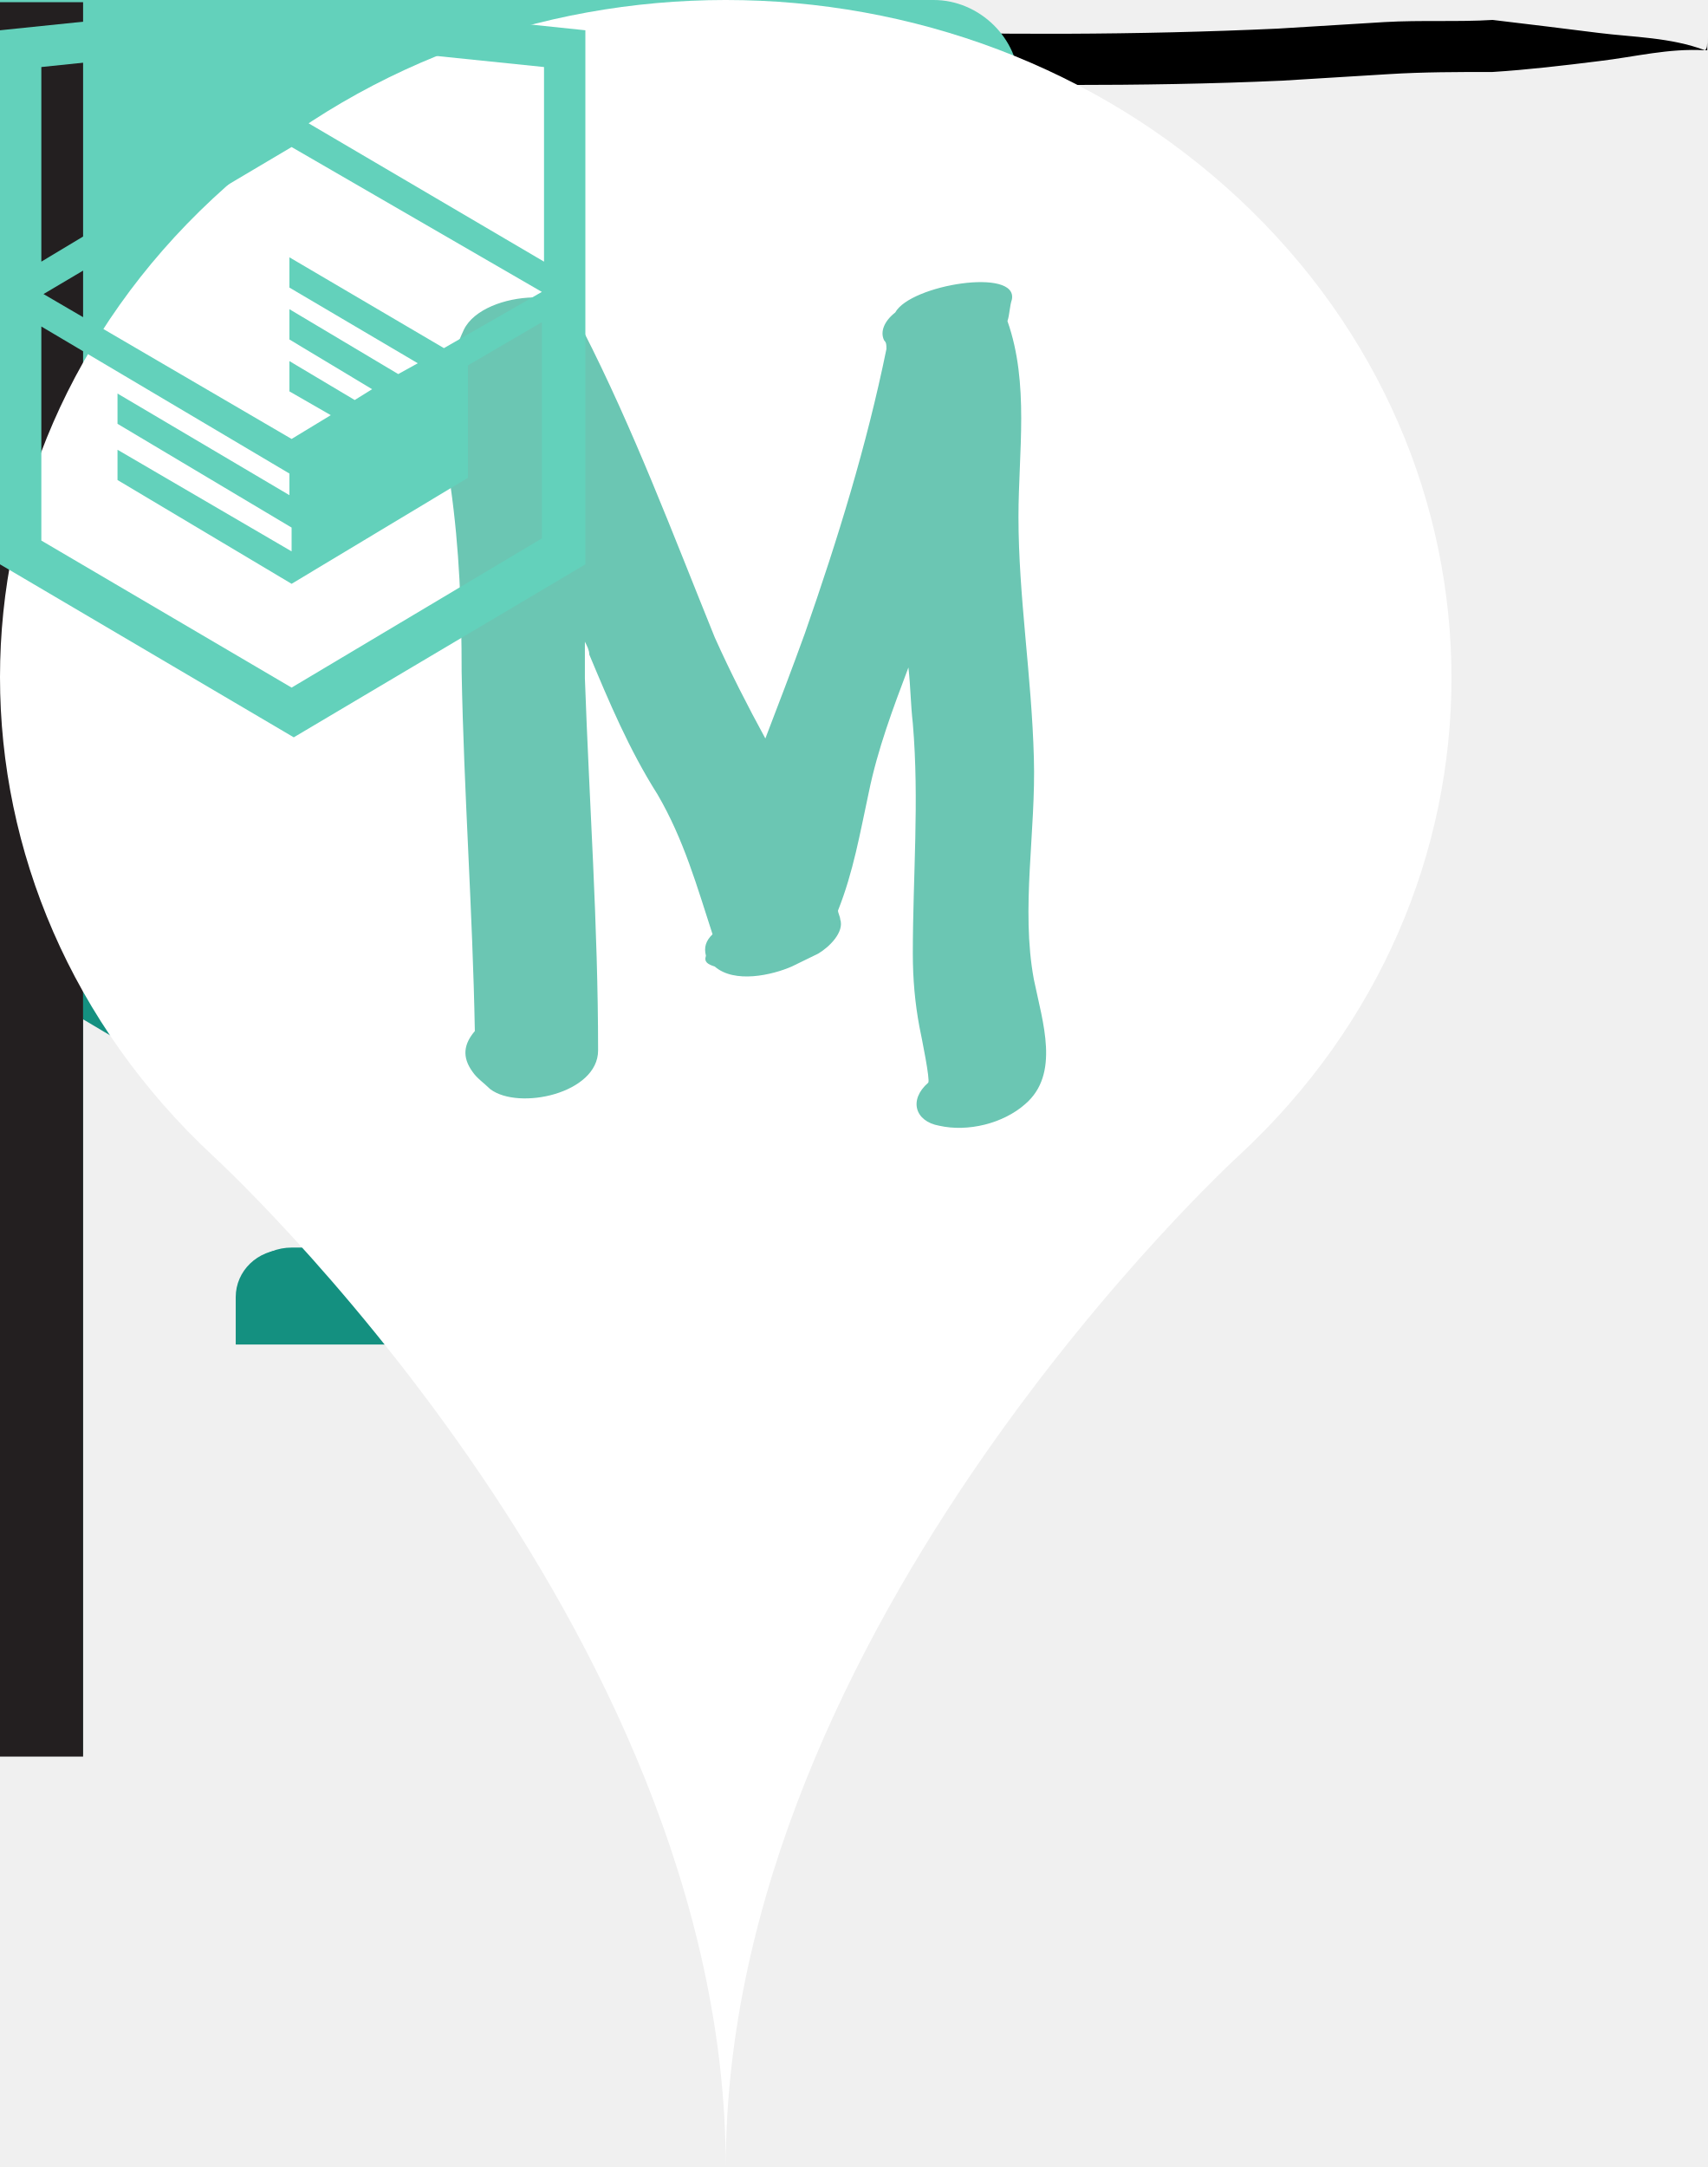
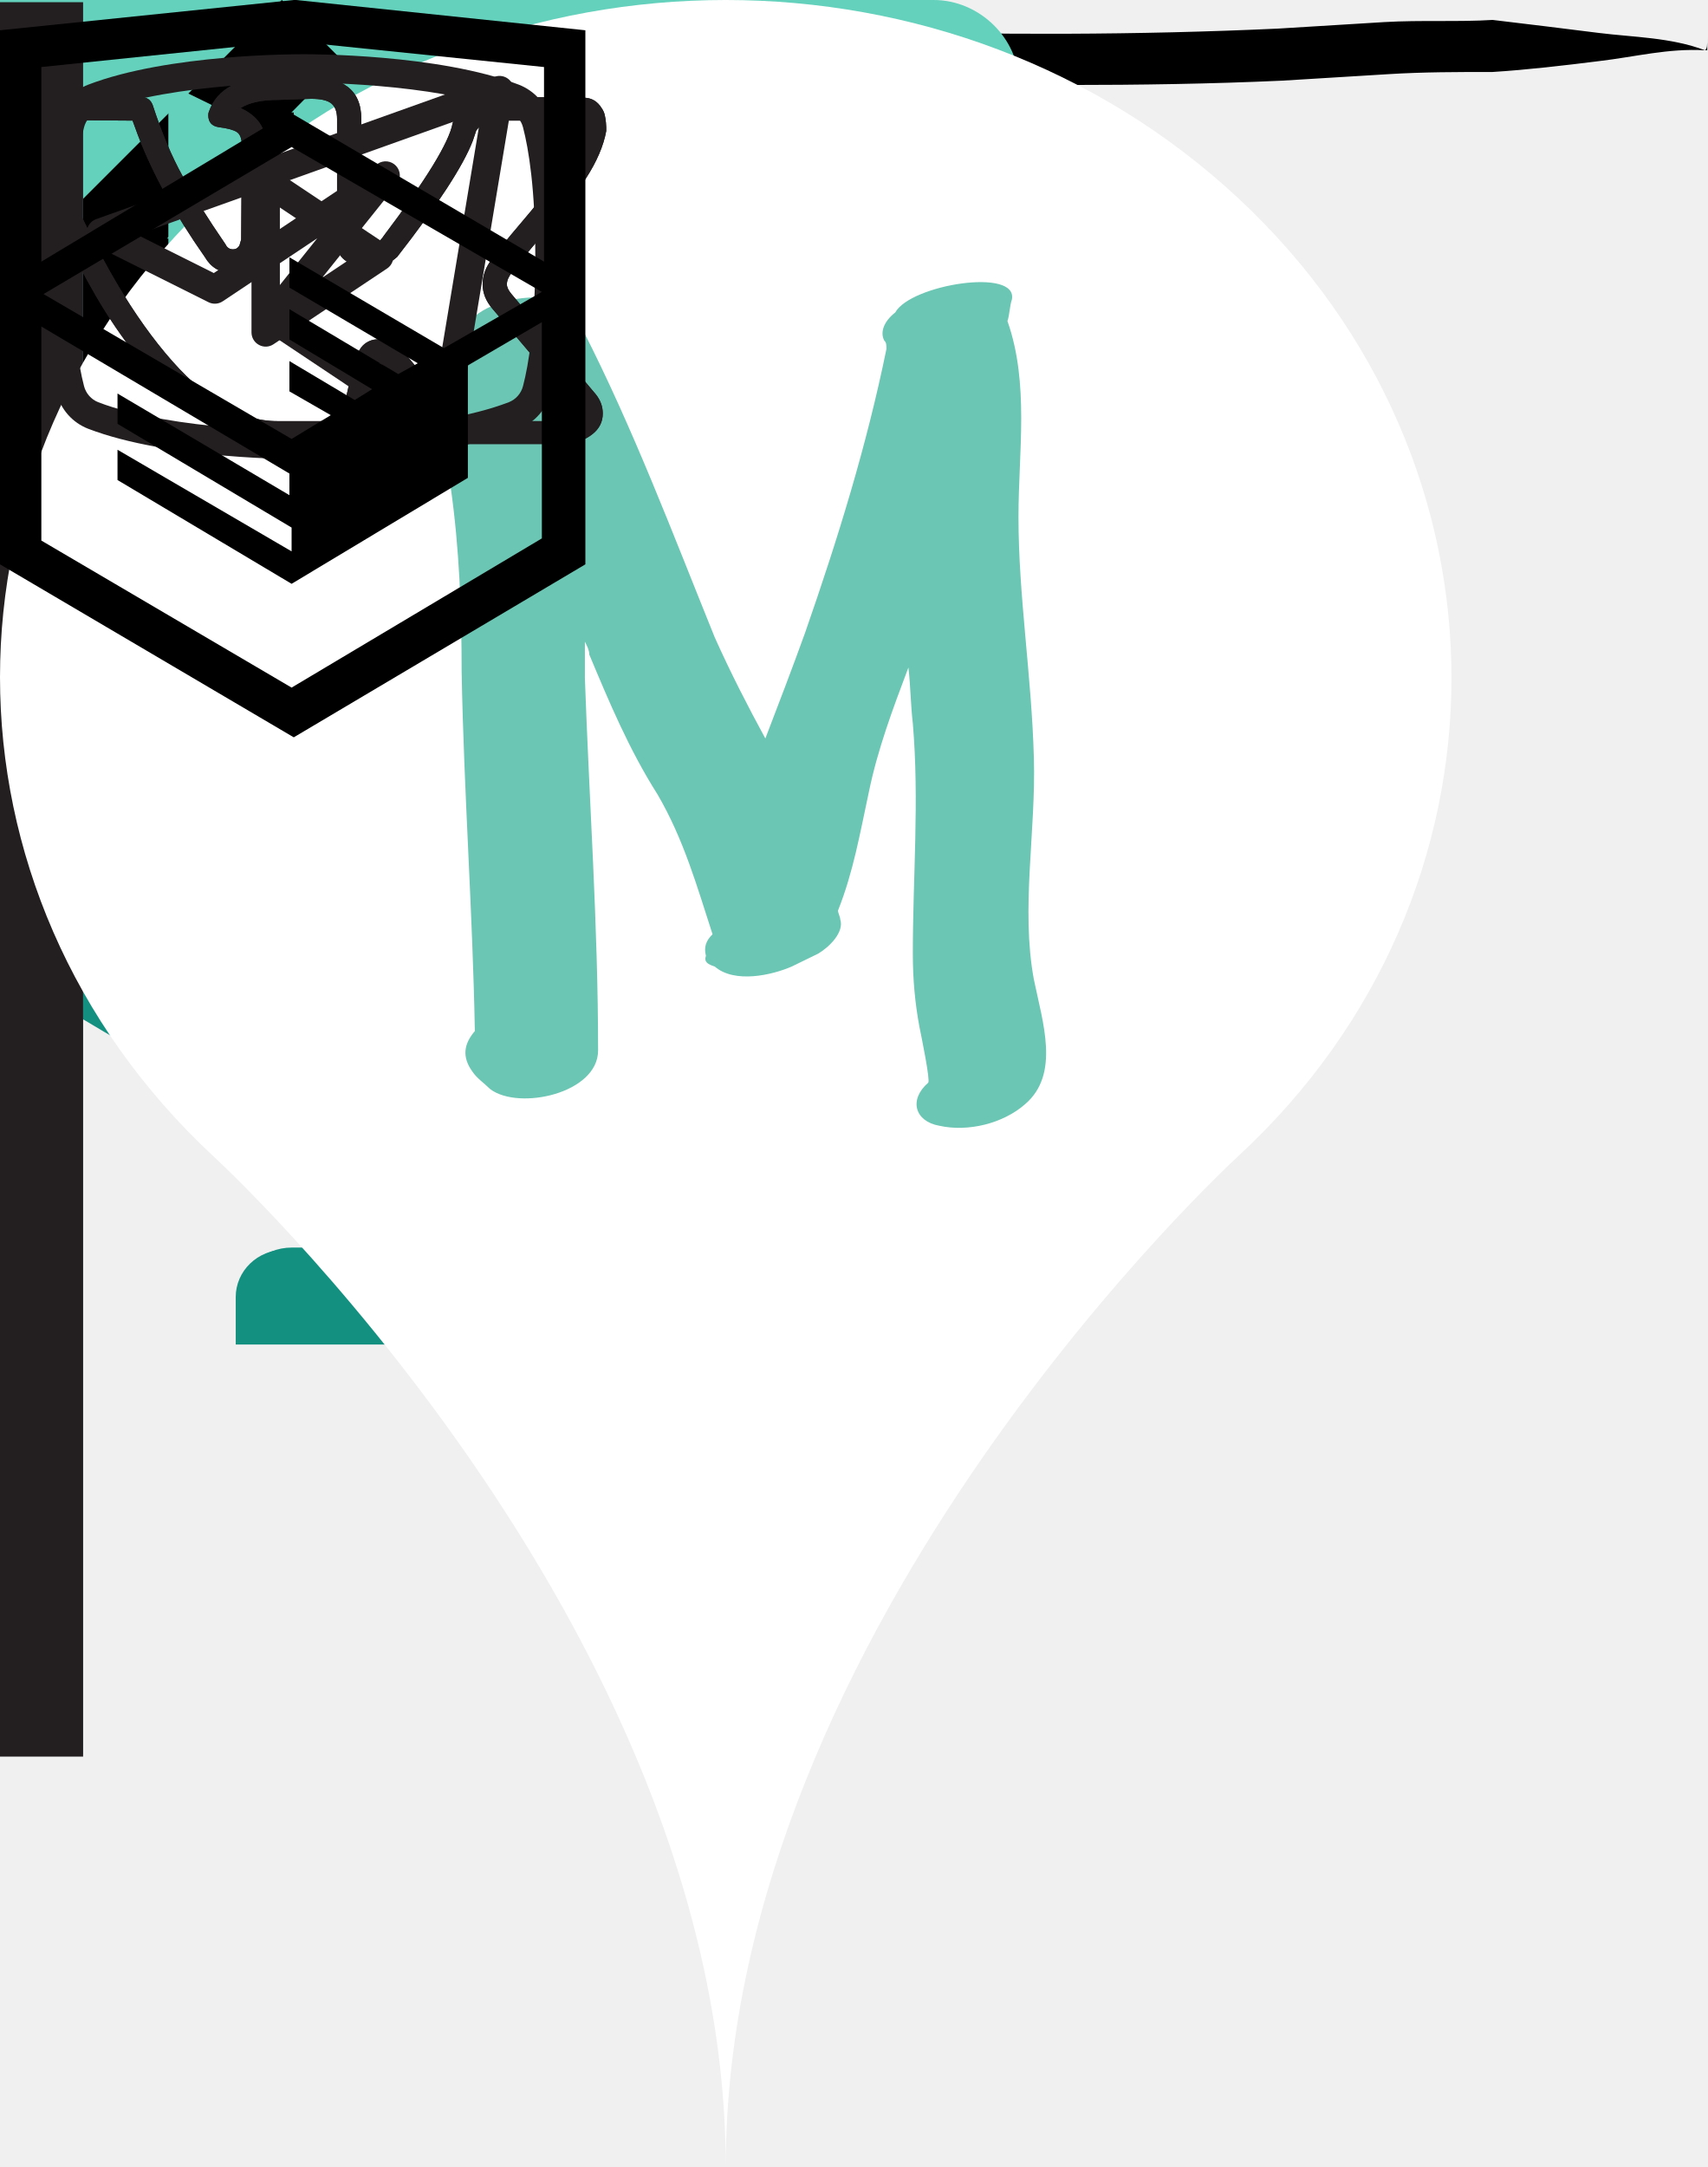
<svg xmlns="http://www.w3.org/2000/svg">
-   <style> :root svg:not(:target) { display: none } </style>
+   <style>
+ :root svg:not(:target) {
+   display: none;
+ }
+ </style>
  <svg width="79" height="4" viewBox="0 0 79 4" fill="none" id="logo-line">
    <path d="M78.647 2.319C77.047 1.719 75.347 1.719 73.747 1.519C72.147 1.319 70.547 1.119 68.847 0.919C67.247 1.019 65.547 0.919 63.847 1.019L58.947 1.319C52.447 1.619 45.947 1.619 39.447 1.419C32.947 1.319 26.447 0.919 19.847 0.919C16.547 0.919 13.247 1.019 9.947 1.219C8.347 1.519 6.747 1.719 5.047 2.119C3.447 2.519 1.947 3.019 0.247 3.119C1.847 3.519 3.547 3.419 5.247 3.419C6.847 3.419 8.447 3.519 10.147 3.619C13.347 3.419 16.647 3.419 19.847 3.319C26.347 3.319 32.847 3.619 39.447 3.819C45.947 3.919 52.547 4.019 59.147 3.719L64.047 3.419C65.647 3.319 67.247 3.319 68.847 3.319C70.447 3.219 72.147 3.019 73.747 2.819C75.447 2.619 76.947 2.219 78.647 2.319H78.747V2.219C78.747 2.019 78.747 1.919 78.747 1.719C78.747 2.119 78.747 2.219 78.647 2.319Z" fill="black" />
+   </svg>
+   <svg width="20" height="14" viewBox="0 0 20 14" fill="none" id="icon-menu">
+     <path d="M20 0H0V2H20V0Z" fill="#231F20" />
+     <path d="M20 6H0V8H20V6Z" fill="#231F20" />
+     <path d="M20 12H0V14H20V12Z" fill="#231F20" />
+   </svg>
+   <svg width="21" height="20" viewBox="0 0 21 20" fill="none" id="icon-menu-close">
+     <path d="M21 1.366L19.566 0L10.551 8.585L1.434 0L0 1.366L9.015 10.049L0 18.634L1.434 20L10.551 11.415L19.566 20L21 18.634L11.985 10.049L21 1.366Z" fill="black" />
+   </svg>
+   <svg width="18" height="18" viewBox="0 0 18 18" fill="none" id="search">
+     <path d="M17.693 16.057L14.216 12.579C15.239 11.25 15.75 9.614 15.75 7.875C15.75 3.477 12.273 0 7.875 0C3.477 0 0 3.477 0 7.875C0 12.273 3.477 15.75 7.875 15.75C9.614 15.75 11.25 15.136 12.579 14.216L16.057 17.693C16.261 17.898 16.466 18 16.875 18C17.489 18 18 17.489 18 16.875C18 16.671 17.898 16.364 17.693 16.057ZM2.25 7.875C2.25 4.807 4.807 2.25 7.875 2.25C10.943 2.25 13.5 4.807 13.5 7.875C13.5 10.943 10.943 13.5 7.875 13.5C4.807 13.5 2.25 10.943 2.25 7.875Z" fill="black" />
+   </svg>
+   <svg width="21" height="18" viewBox="0 0 21 18" fill="none" id="cart">
+     <path d="M20.188 6.857H16.638L13.188 0.381C12.986 -8.61287e-06 12.58 -0.095 12.174 0.095C11.768 0.286 11.667 0.667 11.87 1.048L15.014 6.857H5.783L8.928 1.048C9.13 0.667 8.928 0.286 8.623 0.095C8.217 -0.095 7.812 0.095 7.609 0.381L4.159 6.857H0.812C0.406 6.857 0 7.143 0 7.619C0 8 0.304 8.381 0.812 8.381H1.014L1.928 11.238C1.725 11.333 1.623 11.524 1.623 11.809C1.623 12.191 1.928 12.476 2.333 12.476L4.058 18H16.942L18.667 12.476C19.073 12.476 19.377 12.191 19.377 11.809C19.377 11.619 19.275 11.333 19.073 11.238L19.985 8.381H20.188C20.594 8.381 21 8.095 21 7.619C21 7.143 20.594 6.857 20.188 6.857ZM15.623 16.476H5.072L3.855 12.381H16.942L15.623 16.476ZM17.246 10.952H3.348L2.536 8.286H18.058L17.246 10.952Z" fill="black" />
  </svg>
  <svg width="40" height="62" viewBox="0 0 40 62" fill="none" id="interior-mob">
    <path d="M15.162 37.717C14.863 38.712 14.963 39.906 15.162 41.299C15.661 43.887 16.858 47.27 17.556 50.953H22.643C23.341 47.37 24.538 43.986 25.137 41.299C25.436 39.906 25.436 38.612 25.137 37.717C24.838 36.821 24.239 36.124 23.142 35.428H17.157C15.96 36.124 15.361 36.821 15.162 37.717Z" fill="#149080" />
    <path d="M26.933 57.621H13.167C11.87 57.621 10.873 58.616 10.873 59.81V62H13.167H26.933H29.227V59.81C29.227 58.616 28.229 57.621 26.933 57.621Z" fill="#149080" />
    <path d="M34.015 2.189H22.344C22.344 0.995 21.347 0 20.05 0C18.753 0 17.756 0.995 17.756 2.189H6.085L0 27.567C0.798 27.069 1.596 26.572 2.594 26.572C3.99 26.572 4.788 27.368 5.486 27.965C6.185 28.562 6.683 28.761 6.883 28.761C7.182 28.761 7.681 28.462 8.379 27.965C9.077 27.467 9.975 26.572 11.272 26.572C12.569 26.572 13.466 27.368 14.165 27.965C14.863 28.462 15.362 28.761 15.661 28.761C15.761 28.761 15.96 28.662 16.259 28.562C16.459 28.462 16.758 28.164 17.157 27.965C17.656 27.567 18.254 26.97 19.152 26.771C19.451 26.671 19.751 26.671 20.05 26.671C21.347 26.671 22.244 27.467 22.943 28.064C23.641 28.562 24.14 28.861 24.439 28.861C24.738 28.861 25.237 28.562 25.835 28.064C26.534 27.467 27.431 26.671 28.728 26.671C30.125 26.671 30.923 27.467 31.621 28.064C31.92 28.363 32.219 28.562 32.519 28.662C32.718 28.761 32.918 28.861 33.117 28.861C33.416 28.861 33.915 28.562 34.514 27.965C35.212 27.368 36.11 26.572 37.407 26.572C38.404 26.572 39.202 27.069 40 27.567L34.015 2.189Z" fill="#149080" />
    <path d="M23.442 53.143H16.559C15.86 53.143 15.461 53.64 15.461 54.237C15.461 54.834 15.96 55.332 16.559 55.332H23.442C24.14 55.332 24.539 54.834 24.539 54.237C24.639 53.64 24.14 53.143 23.442 53.143Z" fill="#149080" />
    <path d="M20.05 28.76C19.95 28.76 19.751 28.859 19.451 28.959C19.252 29.058 19.052 29.257 18.853 29.357V33.039H21.147V29.456C20.648 29.058 20.249 28.76 20.05 28.76Z" fill="#149080" />
  </svg>
  <svg width="41" height="62" viewBox="0 0 41 62" fill="none" id="interior-tab">
    <path d="M15.502 37.656C15.197 38.65 15.299 39.842 15.502 41.233C16.012 43.817 17.236 47.195 17.95 50.871H23.152C23.866 47.294 25.09 43.916 25.701 41.233C26.007 39.842 26.007 38.551 25.701 37.656C25.395 36.762 24.784 36.067 23.662 35.371H17.542C16.318 36.067 15.706 36.762 15.502 37.656Z" fill="#149080" />
    <path d="M27.537 57.528H13.463C12.137 57.528 11.117 58.522 11.117 59.714V61.9H13.463H27.537H29.883V59.714C29.883 58.522 28.863 57.528 27.537 57.528Z" fill="#149080" />
    <path d="M34.779 2.186H22.846C22.846 0.994 21.826 0 20.5 0C19.174 0 18.154 0.994 18.154 2.186H6.221L0 27.522C0.816 27.026 1.632 26.529 2.652 26.529C4.08 26.529 4.896 27.324 5.609 27.92C6.323 28.516 6.833 28.715 7.037 28.715C7.343 28.715 7.853 28.417 8.567 27.92C9.281 27.423 10.199 26.529 11.525 26.529C12.851 26.529 13.769 27.324 14.483 27.92C15.197 28.417 15.707 28.715 16.012 28.715C16.114 28.715 16.318 28.615 16.624 28.516C16.828 28.417 17.134 28.119 17.542 27.92C18.052 27.522 18.664 26.926 19.582 26.728C19.888 26.628 20.194 26.628 20.5 26.628C21.826 26.628 22.744 27.423 23.458 28.019C24.172 28.516 24.682 28.814 24.988 28.814C25.294 28.814 25.803 28.516 26.415 28.019C27.129 27.423 28.047 26.628 29.373 26.628C30.801 26.628 31.617 27.423 32.331 28.019C32.637 28.317 32.943 28.516 33.249 28.615C33.453 28.715 33.657 28.814 33.861 28.814C34.167 28.814 34.677 28.516 35.288 27.92C36.002 27.324 36.92 26.529 38.246 26.529C39.266 26.529 40.082 27.026 40.898 27.522L34.779 2.186Z" fill="#149080" />
    <path d="M23.968 53.057H16.93C16.216 53.057 15.809 53.554 15.809 54.15C15.809 54.746 16.318 55.243 16.93 55.243H23.968C24.682 55.243 25.09 54.746 25.09 54.15C25.192 53.554 24.682 53.057 23.968 53.057Z" fill="#149080" />
    <path d="M20.5 28.714C20.398 28.714 20.194 28.814 19.888 28.913C19.684 29.012 19.48 29.211 19.276 29.31V32.986H21.622V29.41C21.112 29.012 20.704 28.714 20.5 28.714Z" fill="#149080" />
  </svg>
  <svg width="60" height="60" viewBox="0 0 60 60" fill="none" id="toys-mob">
    <path d="M0 43.993L27.4 60V36.544L0 20.436V43.993ZM51.3 12.483V15C51.3 16.812 47.8 18.322 43.6 18.322C39.3 18.322 35.9 16.812 35.9 15V10.873C36.2 12.584 39.5 13.993 43.6 13.993C47.9 13.993 51.3 12.483 51.3 10.671C51.3 8.859 47.8 7.349 43.6 7.349C43.3 7.349 42.9 7.349 42.6 7.349L37.6 4.43V7.55C37.6 9.362 34.1 10.873 29.9 10.873C27.2 10.873 24.9 10.268 23.5 9.362C23.3 9.161 23.1 8.96 22.8 8.758C22.4 8.356 22.2 7.953 22.2 7.55V4.53L17.4 7.349C17.1 7.349 16.7 7.349 16.3 7.349C12 7.349 8.6 8.859 8.6 10.671C8.6 12.483 12.1 13.993 16.3 13.993C20.4 13.993 23.7 12.584 24 10.873V15C24 16.812 20.5 18.322 16.3 18.322C12 18.322 8.6 16.812 8.6 15V12.584L2.6 16.107L30.1 32.215L57.5 16.208L51.3 12.483ZM37.7 22.752C37.7 24.564 34.2 26.074 30 26.074C25.7 26.074 22.3 24.564 22.3 22.752V18.624C22.6 20.336 25.9 21.745 30 21.745C34.1 21.745 37.4 20.336 37.7 18.624V22.752ZM32.6 36.745V60L60 43.993V20.738L32.6 36.745ZM29.9 6.644C34.2 6.644 37.6 5.134 37.6 3.322C37.6 1.51 34.1 0 29.9 0C25.6 0 22.2 1.51 22.2 3.322C22.2 5.134 25.6 6.644 29.9 6.644Z" fill="#149080" />
  </svg>
  <svg width="61" height="61" viewBox="0 0 61 61" fill="none" id="toys-tab">
    <path d="M0 44.727L27.857 61V37.153L0 20.777V44.727ZM52.155 12.691V15.25C52.155 17.092 48.597 18.628 44.327 18.628C39.955 18.628 36.498 17.092 36.498 15.25V11.054C36.803 12.794 40.158 14.226 44.327 14.226C48.698 14.226 52.155 12.691 52.155 10.849C52.155 9.007 48.597 7.471 44.327 7.471C44.022 7.471 43.615 7.471 43.31 7.471L38.227 4.503V7.676C38.227 9.518 34.668 11.054 30.398 11.054C27.653 11.054 25.315 10.44 23.892 9.518C23.688 9.314 23.485 9.109 23.18 8.904C22.773 8.495 22.57 8.086 22.57 7.676V4.606L17.69 7.471C17.385 7.471 16.978 7.471 16.572 7.471C12.2 7.471 8.743 9.007 8.743 10.849C8.743 12.691 12.302 14.226 16.572 14.226C20.74 14.226 24.095 12.794 24.4 11.054V15.25C24.4 17.092 20.842 18.628 16.572 18.628C12.2 18.628 8.743 17.092 8.743 15.25V12.794L2.643 16.376L30.602 32.752L58.458 16.478L52.155 12.691ZM38.328 23.131C38.328 24.973 34.77 26.508 30.5 26.508C26.128 26.508 22.672 24.973 22.672 23.131V18.935C22.977 20.674 26.332 22.107 30.5 22.107C34.668 22.107 38.023 20.674 38.328 18.935V23.131ZM33.143 37.357V61L61 44.727V21.084L33.143 37.357ZM30.398 6.755C34.77 6.755 38.227 5.22 38.227 3.378C38.227 1.535 34.668 0 30.398 0C26.027 0 22.57 1.535 22.57 3.378C22.57 5.22 26.027 6.755 30.398 6.755Z" fill="#149080" />
  </svg>
  <svg width="60" height="61" viewBox="0 0 60 61" fill="none" id="toys-desk">
    <path d="M0 44.727L27.4 61V37.153L0 20.777V44.727ZM51.3 12.691V15.25C51.3 17.092 47.8 18.628 43.6 18.628C39.3 18.628 35.9 17.092 35.9 15.25V11.054C36.2 12.794 39.5 14.226 43.6 14.226C47.9 14.226 51.3 12.691 51.3 10.849C51.3 9.007 47.8 7.471 43.6 7.471C43.3 7.471 42.9 7.471 42.6 7.471L37.6 4.503V7.676C37.6 9.518 34.1 11.054 29.9 11.054C27.2 11.054 24.9 10.44 23.5 9.518C23.3 9.314 23.1 9.109 22.8 8.904C22.4 8.495 22.2 8.086 22.2 7.676V4.606L17.4 7.471C17.1 7.471 16.7 7.471 16.3 7.471C12 7.471 8.6 9.007 8.6 10.849C8.6 12.691 12.1 14.226 16.3 14.226C20.4 14.226 23.7 12.794 24 11.054V15.25C24 17.092 20.5 18.628 16.3 18.628C12 18.628 8.6 17.092 8.6 15.25V12.794L2.6 16.376L30.1 32.752L57.5 16.478L51.3 12.691ZM37.7 23.131C37.7 24.973 34.2 26.508 30 26.508C25.7 26.508 22.3 24.973 22.3 23.131V18.935C22.6 20.674 25.9 22.107 30 22.107C34.1 22.107 37.4 20.674 37.7 18.935V23.131ZM32.6 37.357V61L60 44.727V21.084L32.6 37.357ZM29.9 6.755C34.2 6.755 37.6 5.22 37.6 3.378C37.6 1.535 34.1 0 29.9 0C25.6 0 22.2 1.535 22.2 3.378C22.2 5.22 25.6 6.755 29.9 6.755Z" fill="#149080" />
  </svg>
  <svg width="33" height="38" viewBox="0 0 33 38" fill="none" id="ecology">
    <path d="M16.5 38C25.575 38 33 30.645 33 21.656C23.925 21.656 16.5 28.909 16.5 38ZM4.744 16.651C4.744 19.204 6.806 21.145 9.281 21.145C10.209 21.145 11.137 20.839 11.859 20.328V20.634C11.859 23.188 13.922 25.129 16.397 25.129C18.975 25.129 20.934 23.086 20.934 20.634V20.328C21.656 20.839 22.584 21.145 23.512 21.145C26.091 21.145 28.05 19.102 28.05 16.651C28.05 14.812 27.019 13.28 25.472 12.565C27.019 11.85 28.05 10.317 28.05 8.478C28.05 5.925 25.988 3.984 23.512 3.984C22.584 3.984 21.656 4.29 20.934 4.801V4.495C20.934 1.941 18.872 0 16.397 0C13.819 0 11.859 2.043 11.859 4.495V4.801C11.137 4.29 10.209 3.984 9.281 3.984C6.703 3.984 4.744 6.027 4.744 8.478C4.744 10.317 5.775 11.85 7.322 12.565C5.878 13.28 4.744 14.812 4.744 16.651ZM16.5 7.968C19.078 7.968 21.038 10.011 21.038 12.462C21.038 15.016 18.975 16.957 16.5 16.957C13.922 16.957 11.963 14.914 11.963 12.462C11.963 10.011 13.922 7.968 16.5 7.968ZM0 21.656C0 30.645 7.425 38 16.5 38C16.5 28.909 9.075 21.656 0 21.656Z" fill="#63D1BB" />
  </svg>
  <svg width="47" height="27" viewBox="0 0 47 27" fill="none" id="money">
    <path d="M43.066 0H3.933C1.715 0 0 1.681 0 3.857V23.143C0 25.319 1.715 27 3.933 27H43.066C45.285 27 47 25.319 47 23.143V3.857C47 1.78 45.184 0 43.066 0ZM3.026 24.725V2.769H43.571V24.725H3.026Z" fill="#63D1BB" />
    <path d="M6.959 20.868H39.637V6.627H6.959V20.868ZM23.5 8.506C26.425 8.506 28.846 10.879 28.846 13.748C28.846 16.616 26.425 18.989 23.5 18.989C20.575 18.989 18.154 16.616 18.154 13.748C18.154 10.78 20.575 8.506 23.5 8.506Z" fill="#63D1BB" />
  </svg>
  <svg width="34" height="27" viewBox="0 0 34 27" fill="none" id="like">
    <path d="M34 8.45C34 3.788 29.982 0 25.036 0C21.533 0 18.546 1.942 17 4.662C15.558 1.942 12.467 0 8.964 0C4.018 0 0 3.788 0 8.45C0 17.288 15.146 27 17 27C18.958 27 34 17.385 34 8.45Z" fill="#63D1BB" />
  </svg>
  <svg width="35" height="34" viewBox="0 0 35 34" fill="none" id="ball">
    <path d="M0.306 13.953C-0.102 16.03 -0.102 18.108 0.306 20.185L4.482 17.02L0.306 13.953Z" fill="#63D1BB" />
    <path d="M24.852 1.586C19.963 -0.59 14.259 -0.59 9.269 1.982L16.907 7.522L24.852 1.586Z" fill="#63D1BB" />
    <path d="M34.528 13.062L29.639 16.723L34.63 20.383C35.139 18.009 35.139 15.436 34.528 13.062Z" fill="#63D1BB" />
    <path d="M9.37 32.057C14.259 34.53 20.269 34.728 25.361 32.156L17.111 26.121L9.37 32.057Z" fill="#63D1BB" />
    <path d="M8.046 14.249L1.732 9.698C1.426 10.39 1.12 11.083 0.917 11.776L6.315 15.733L8.046 14.249Z" fill="#63D1BB" />
    <path d="M18.945 24.835L27.398 30.969C27.704 30.771 28.009 30.573 28.213 30.375C28.519 30.177 28.824 29.88 29.13 29.584L20.676 23.45L18.945 24.835Z" fill="#63D1BB" />
    <path d="M11.611 11.578L4.074 6.137C3.565 6.631 3.157 7.225 2.75 7.819L9.778 12.963L11.611 11.578Z" fill="#63D1BB" />
    <path d="M22.509 22.163L30.759 28.198C31.269 27.704 31.676 27.11 32.084 26.517L24.241 20.778L22.509 22.163Z" fill="#63D1BB" />
    <path d="M15.176 8.907L7.333 3.169C7.13 3.268 6.926 3.466 6.722 3.565C6.315 3.861 5.907 4.158 5.602 4.554L13.445 10.193L15.176 8.907Z" fill="#63D1BB" />
    <path d="M26.074 19.394L33.204 24.538C33.51 23.846 33.815 23.252 34.121 22.559L27.908 18.009L26.074 19.394Z" fill="#63D1BB" />
    <path d="M26.889 2.674L0.917 22.361C1.12 23.054 1.426 23.747 1.732 24.439L28.723 3.96C28.213 3.466 27.602 3.07 26.889 2.674Z" fill="#63D1BB" />
    <path d="M31.269 6.532C30.963 6.137 30.658 5.741 30.352 5.444L2.852 26.22C3.056 26.714 3.361 27.11 3.667 27.407C3.769 27.605 3.972 27.803 4.074 27.901L31.778 7.126C31.574 6.928 31.473 6.73 31.269 6.532Z" fill="#63D1BB" />
    <path d="M32.898 8.907L5.704 29.484C6.213 29.979 6.824 30.474 7.435 30.869L33.917 10.885C33.611 10.193 33.306 9.5 32.898 8.907Z" fill="#63D1BB" />
  </svg>
  <svg width="55" height="23" viewBox="0 0 55 23" fill="none" id="rocket">
    <path d="M40.947 5.75C37.307 4.759 33.061 4.065 28.41 4.065C25.478 4.065 22.849 4.263 20.625 4.659L13.75 0H0.101L5.965 6.147H14.458C9.807 7.733 7.583 9.616 7.583 9.616V13.384C7.583 13.384 9.908 15.267 14.559 16.853H5.864L0 23H13.649L20.524 18.34C22.849 18.737 25.377 18.935 28.309 18.935C32.858 18.935 37.105 18.241 40.846 17.25C39.632 15.466 38.925 13.582 38.925 11.401C39.026 9.418 39.834 7.535 40.947 5.75Z" fill="#63D1BB" />
    <path d="M44.485 6.741C43.171 8.327 42.463 9.914 42.463 11.5C42.463 13.086 43.171 14.672 44.485 16.259C50.956 14.077 55 11.5 55 11.5C55 11.5 50.956 8.922 44.485 6.741Z" fill="#63D1BB" />
  </svg>
  <svg width="33" height="32" viewBox="0 0 33 32" fill="none" id="gift">
    <path d="M3.028 32H15.642V18.272H3.028V32ZM31.385 8.691H24.018C24.523 8.395 25.027 8.198 25.431 7.901C27.046 6.815 27.853 5.333 27.853 3.951C27.853 2.765 27.248 1.778 26.44 1.086C25.633 0.395 24.523 0 23.413 0C22.202 0 20.991 0.395 20.083 1.086C18.569 2.074 17.459 3.556 16.651 5.136C16.651 5.235 16.55 5.333 16.55 5.333C16.248 4.741 15.945 4.148 15.541 3.556C14.835 2.568 14.027 1.679 13.018 1.086C12.009 0.494 10.899 0 9.688 0C8.477 0 7.367 0.494 6.459 1.284C5.651 2.074 5.046 3.16 5.046 4.346C5.046 5.037 5.248 5.827 5.651 6.519C6.257 7.407 7.064 8.099 8.275 8.691H1.615C0.706 8.691 0 9.383 0 10.272V16.099H15.541V8.691H17.459V16.099H33V10.272C33 9.383 32.294 8.691 31.385 8.691ZM8.881 6.42C8.275 6.025 7.872 5.63 7.67 5.333C7.468 4.938 7.367 4.642 7.367 4.346C7.367 3.852 7.569 3.358 8.073 2.864C8.477 2.469 9.083 2.173 9.688 2.173C10.395 2.173 11.101 2.37 11.706 2.864C12.716 3.556 13.725 4.642 14.33 6.025C14.633 6.716 14.936 7.407 15.138 8.099C12.009 7.802 9.991 7.111 8.881 6.42ZM19.477 4.84C20.083 4.049 20.688 3.358 21.395 2.963C22.101 2.469 22.807 2.272 23.413 2.272C24.018 2.272 24.523 2.469 24.927 2.765C25.33 3.062 25.532 3.457 25.532 3.951C25.532 4.444 25.229 5.235 24.018 6.025C22.908 6.815 20.89 7.704 17.862 8.296C18.165 7.111 18.771 5.827 19.477 4.84ZM17.459 32H30.073V18.272H17.459V32Z" fill="#63D1BB" />
  </svg>
+   <svg width="50" height="26" viewBox="0 0 50 26" fill="none" id="arrow-left">
+     <path d="M50 11H7.7L15.8 2.8L13 0L0 13L13 26L15.8 23.2L7.7 15H50V11Z" fill="black" />
+   </svg>
  <svg width="47" height="81" viewBox="0 0 47 81" fill="none" id="contact-flag">
    <path d="M7.766 3.862V42.381L47 23.072L7.766 3.862ZM0 80.9V0H3.833V80.9H0Z" fill="#63D1BB" />
    <path d="M3.833 0.1H0V81H3.833V0.1Z" fill="#231F20" />
  </svg>
  <svg width="67" height="100" viewBox="0 0 67 100" fill="none" id="map-pin">
    <path d="M57.128 9.152C44.032 -3.051 22.917 -3.051 9.822 9.152C-3.274 21.354 -3.274 41.096 9.822 53.299C9.822 53.299 33.475 74.926 33.475 99.926C33.475 74.926 57.128 53.299 57.128 53.299C70.223 41.195 70.223 21.354 57.128 9.152Z" fill="white" />
    <path d="M47.687 45.164C47.078 41.89 47.789 38.319 47.687 34.946C47.586 31.176 46.977 27.505 46.977 23.835C46.977 20.858 47.484 17.684 46.469 14.807C46.57 14.509 46.57 14.112 46.672 13.815C46.977 12.327 42.002 13.12 41.292 14.41C40.784 14.807 40.581 15.303 40.784 15.7C40.886 15.799 40.886 15.898 40.886 16.097C39.972 20.561 38.652 24.827 37.13 29.192C36.52 30.878 35.911 32.466 35.302 34.053C34.49 32.565 33.678 30.977 32.967 29.39C31.039 24.628 29.211 19.767 26.877 15.204C27.181 13.12 22.308 13.319 21.395 15.204C20.278 17.585 20.38 19.966 20.786 22.446C21.192 25.323 21.293 28.101 21.293 30.977C21.395 36.533 21.801 41.989 21.902 47.545C21.395 48.14 21.293 48.736 21.801 49.43C22.004 49.727 22.308 49.926 22.613 50.224C23.933 51.216 27.587 50.422 27.587 48.438C27.587 42.684 27.181 37.029 26.978 31.275C26.978 30.68 26.978 30.184 26.978 29.589C27.079 29.787 27.181 29.985 27.181 30.184C28.095 32.366 29.008 34.549 30.328 36.632C31.546 38.716 32.155 40.898 32.866 43.081C32.561 43.378 32.46 43.676 32.561 44.073C32.46 44.37 32.663 44.47 32.967 44.569C33.881 45.362 35.607 44.966 36.52 44.569C36.926 44.37 37.333 44.172 37.739 43.974C38.246 43.676 38.957 42.981 38.754 42.386C38.754 42.287 38.652 42.089 38.652 41.989C39.363 40.204 39.667 38.418 40.074 36.533C40.48 34.549 41.19 32.664 41.901 30.779C42.002 31.672 42.002 32.466 42.104 33.358C42.408 36.93 42.104 40.402 42.104 43.974C42.104 45.164 42.205 46.255 42.408 47.347C42.51 47.843 42.916 49.827 42.814 49.926C41.901 50.72 42.205 51.712 43.322 51.91C44.642 52.208 46.266 51.811 47.281 50.918C48.905 49.529 48.093 47.148 47.687 45.164Z" fill="#6BC6B3" />
  </svg>
-   <svg width="27" height="34" viewBox="0 0 27 34" fill="none" id="html-academy">
-     <path d="M13.651 0H13.55L0 1.396V26.023L13.55 34L27 26.023V1.396L13.651 0ZM25.093 12.065L13.55 5.284V5.185H13.45L13.349 5.085V5.185L1.907 12.065V3.091L13.45 1.894L25.093 3.091V12.065ZM13.45 6.78L24.993 13.46L20.476 16.053L13.349 11.865V13.261L19.271 16.751L18.368 17.249L13.349 14.258V15.654L17.164 17.947L16.361 18.446L13.349 16.651V18.047L15.257 19.144L13.45 20.241L2.007 13.56L13.45 6.78ZM1.907 15.056L13.349 21.836V22.833L5.42 18.147V19.543L13.45 24.328V25.425L5.42 20.739V22.135L13.45 26.921L21.58 22.035V16.85L24.993 14.856V24.827L13.45 31.707L1.907 24.927V15.056Z" fill="#63D1BB" />
+   <svg width="28" height="23" viewBox="0 0 28 23" fill="none" id="vk">
+     <path d="M1 5.839C1 4.984 1.515 4.523 2.545 4.456L6.515 4.481C6.782 4.481 6.959 4.607 7.048 4.858C7.457 6.115 7.914 7.201 8.42 8.115C8.926 9.028 9.588 10.08 10.405 11.271C10.476 11.422 10.592 11.497 10.751 11.497C10.876 11.497 10.973 11.438 11.044 11.321L11.124 11.044L11.151 6.694C11.151 6.392 11.076 6.191 10.925 6.09C10.774 5.99 10.494 5.914 10.085 5.864C9.766 5.814 9.606 5.629 9.606 5.311C9.606 5.244 9.615 5.193 9.632 5.16C10.005 4.07 11.071 3.525 12.83 3.525L14.322 3.5C14.997 3.5 15.556 3.659 16 3.978C16.444 4.296 16.666 4.799 16.666 5.487V11.195C16.791 11.279 16.906 11.321 17.013 11.321C17.279 11.321 17.51 11.17 17.705 10.868C19.659 8.286 20.716 6.56 20.876 5.688C20.876 5.671 20.894 5.629 20.929 5.562C21.053 5.311 21.258 5.093 21.542 4.908C21.826 4.724 22.075 4.598 22.288 4.531C22.359 4.498 22.439 4.481 22.528 4.481H26.657L26.924 4.506C27.279 4.506 27.554 4.665 27.75 4.984C27.821 5.084 27.87 5.193 27.896 5.311C27.923 5.428 27.941 5.545 27.95 5.663C27.959 5.78 27.963 5.847 27.963 5.864V6.04C27.839 6.727 27.523 7.461 27.017 8.24C26.511 9.02 25.867 9.862 25.085 10.768C24.304 11.673 23.816 12.268 23.62 12.553C23.46 12.754 23.38 12.939 23.38 13.107C23.38 13.241 23.451 13.392 23.593 13.559L27.483 18.186C27.697 18.455 27.803 18.748 27.803 19.067C27.803 19.452 27.643 19.771 27.323 20.022C27.004 20.274 26.622 20.416 26.178 20.45L25.725 20.475H21.675C21.657 20.475 21.622 20.479 21.569 20.487C21.515 20.496 21.48 20.5 21.462 20.5C21.071 20.5 20.707 20.341 20.37 20.022C20.245 19.888 19.41 18.899 17.865 17.055C17.776 16.937 17.652 16.828 17.492 16.728C17.421 16.996 17.328 17.382 17.212 17.885C17.097 18.388 17.013 18.748 16.959 18.966L16.879 19.393C16.702 19.98 16.329 20.332 15.76 20.45L15.387 20.475H12.776C11.302 20.475 9.832 19.838 8.367 18.564C6.901 17.289 5.583 15.642 4.41 13.622C3.238 11.602 2.146 9.25 1.133 6.568C1.044 6.35 1 6.107 1 5.839ZM17.013 12.352C16.64 12.352 16.302 12.256 16 12.063C15.698 11.87 15.547 11.606 15.547 11.271V5.487C15.547 5.151 15.458 4.912 15.281 4.77C15.103 4.627 14.792 4.556 14.348 4.556L12.83 4.607C12.066 4.607 11.489 4.732 11.098 4.984C11.879 5.336 12.27 5.906 12.27 6.694V11.12C12.235 11.539 12.057 11.887 11.737 12.164C11.418 12.44 11.062 12.578 10.671 12.578C10.139 12.578 9.73 12.335 9.446 11.849C8.06 9.871 7.03 7.993 6.355 6.216L6.115 5.562L2.572 5.537C2.341 5.537 2.212 5.55 2.186 5.575C2.159 5.6 2.146 5.671 2.146 5.788C2.146 5.939 2.163 6.099 2.199 6.266L2.758 7.675C4.25 11.313 5.871 14.18 7.621 16.275C9.37 18.371 11.089 19.419 12.776 19.419H15.441C15.547 19.419 15.627 19.389 15.68 19.331C15.734 19.272 15.778 19.159 15.814 18.991L15.867 18.74L16.373 16.527C16.515 16.225 16.64 16.024 16.746 15.923C16.942 15.739 17.172 15.646 17.439 15.646C17.865 15.646 18.3 15.889 18.744 16.376L21.009 19.092C21.151 19.31 21.302 19.419 21.462 19.419H25.858C26.391 19.419 26.657 19.293 26.657 19.041C26.657 18.958 26.631 18.874 26.578 18.79L22.714 14.238C22.412 13.886 22.261 13.509 22.261 13.107C22.261 12.704 22.403 12.319 22.688 11.95C22.919 11.614 23.367 11.057 24.033 10.277C24.699 9.498 25.281 8.768 25.778 8.089C26.276 7.41 26.604 6.794 26.764 6.241L26.844 5.914C26.826 5.881 26.817 5.826 26.817 5.751C26.817 5.675 26.808 5.612 26.791 5.562H22.608C22.341 5.663 22.128 5.814 21.968 6.015L21.808 6.493C21.364 7.649 20.201 9.435 18.318 11.849C17.945 12.184 17.51 12.352 17.013 12.352Z" fill="#231F20" />
+     <path d="M1 5.839C1 4.984 1.515 4.523 2.545 4.456L6.515 4.481C6.782 4.481 6.959 4.607 7.048 4.858C7.457 6.115 7.914 7.201 8.42 8.115C8.926 9.028 9.588 10.08 10.405 11.271C10.476 11.422 10.592 11.497 10.751 11.497C10.876 11.497 10.973 11.438 11.044 11.321L11.124 11.044L11.151 6.694C11.151 6.392 11.076 6.191 10.925 6.09C10.774 5.99 10.494 5.914 10.085 5.864C9.766 5.814 9.606 5.629 9.606 5.311C9.606 5.244 9.615 5.193 9.632 5.16C10.005 4.07 11.071 3.525 12.83 3.525L14.322 3.5C14.997 3.5 15.556 3.659 16 3.978C16.444 4.296 16.666 4.799 16.666 5.487V11.195C16.791 11.279 16.906 11.321 17.013 11.321C17.279 11.321 17.51 11.17 17.705 10.868C19.659 8.286 20.716 6.56 20.876 5.688C20.876 5.671 20.894 5.629 20.929 5.562C21.053 5.311 21.258 5.093 21.542 4.908C21.826 4.724 22.075 4.598 22.288 4.531C22.359 4.498 22.439 4.481 22.528 4.481H26.657L26.924 4.506C27.279 4.506 27.554 4.665 27.75 4.984C27.821 5.084 27.87 5.193 27.896 5.311C27.923 5.428 27.941 5.545 27.95 5.663C27.959 5.78 27.963 5.847 27.963 5.864V6.04C27.839 6.727 27.523 7.461 27.017 8.24C26.511 9.02 25.867 9.862 25.085 10.768C24.304 11.673 23.816 12.268 23.62 12.553C23.46 12.754 23.38 12.939 23.38 13.107C23.38 13.241 23.451 13.392 23.593 13.559L27.483 18.186C27.697 18.455 27.803 18.748 27.803 19.067C27.803 19.452 27.643 19.771 27.323 20.022C27.004 20.274 26.622 20.416 26.178 20.45L25.725 20.475H21.675C21.657 20.475 21.622 20.479 21.569 20.487C21.515 20.496 21.48 20.5 21.462 20.5C21.071 20.5 20.707 20.341 20.37 20.022C20.245 19.888 19.41 18.899 17.865 17.055C17.776 16.937 17.652 16.828 17.492 16.728C17.421 16.996 17.328 17.382 17.212 17.885C17.097 18.388 17.013 18.748 16.959 18.966L16.879 19.393C16.702 19.98 16.329 20.332 15.76 20.45L15.387 20.475H12.776C11.302 20.475 9.832 19.838 8.367 18.564C6.901 17.289 5.583 15.642 4.41 13.622C3.238 11.602 2.146 9.25 1.133 6.568C1.044 6.35 1 6.107 1 5.839ZM17.013 12.352C16.64 12.352 16.302 12.256 16 12.063C15.698 11.87 15.547 11.606 15.547 11.271V5.487C15.547 5.151 15.458 4.912 15.281 4.77C15.103 4.627 14.792 4.556 14.348 4.556L12.83 4.607C12.066 4.607 11.489 4.732 11.098 4.984C11.879 5.336 12.27 5.906 12.27 6.694V11.12C12.235 11.539 12.057 11.887 11.737 12.164C11.418 12.44 11.062 12.578 10.671 12.578C10.139 12.578 9.73 12.335 9.446 11.849C8.06 9.871 7.03 7.993 6.355 6.216L6.115 5.562L2.572 5.537C2.341 5.537 2.212 5.55 2.186 5.575C2.159 5.6 2.146 5.671 2.146 5.788C2.146 5.939 2.163 6.099 2.199 6.266L2.758 7.675C4.25 11.313 5.871 14.18 7.621 16.275C9.37 18.371 11.089 19.419 12.776 19.419H15.441C15.547 19.419 15.627 19.389 15.68 19.331C15.734 19.272 15.778 19.159 15.814 18.991L15.867 18.74L16.373 16.527C16.515 16.225 16.64 16.024 16.746 15.923C16.942 15.739 17.172 15.646 17.439 15.646C17.865 15.646 18.3 15.889 18.744 16.376L21.009 19.092C21.151 19.31 21.302 19.419 21.462 19.419H25.858C26.391 19.419 26.657 19.293 26.657 19.041C26.657 18.958 26.631 18.874 26.578 18.79L22.714 14.238C22.412 13.886 22.261 13.509 22.261 13.107C22.261 12.704 22.403 12.319 22.688 11.95C22.919 11.614 23.367 11.057 24.033 10.277C24.699 9.498 25.281 8.768 25.778 8.089C26.276 7.41 26.604 6.794 26.764 6.241L26.844 5.914C26.826 5.881 26.817 5.826 26.817 5.751C26.817 5.675 26.808 5.612 26.791 5.562H22.608C22.341 5.663 22.128 5.814 21.968 6.015L21.808 6.493C21.364 7.649 20.201 9.435 18.318 11.849C17.945 12.184 17.51 12.352 17.013 12.352Z" fill="#231F20" />
+   </svg>
+   <svg width="28" height="23" viewBox="0 0 28 23" fill="none" id="youtube">
+     <path d="M17.851 11.293L12.614 7.802C12.516 7.737 12.402 7.7 12.284 7.695C12.166 7.689 12.049 7.716 11.945 7.772C11.841 7.828 11.754 7.911 11.693 8.012C11.632 8.113 11.6 8.229 11.6 8.347V15.329C11.6 15.448 11.633 15.565 11.694 15.667C11.756 15.769 11.844 15.852 11.949 15.907C12.052 15.963 12.169 15.989 12.286 15.984C12.404 15.978 12.517 15.94 12.614 15.875L17.851 12.384C17.941 12.324 18.015 12.243 18.066 12.148C18.117 12.053 18.144 11.946 18.144 11.838C18.144 11.73 18.117 11.624 18.066 11.529C18.015 11.434 17.941 11.352 17.851 11.293ZM12.909 14.107V9.569L16.313 11.838L12.909 14.107ZM25.389 5.544C25.294 5.175 25.113 4.835 24.861 4.551C24.609 4.266 24.292 4.046 23.938 3.907C20.218 2.478 14.251 2.5 14 2.5C13.749 2.5 7.782 2.478 4.062 3.907C3.708 4.046 3.391 4.266 3.139 4.551C2.887 4.835 2.706 5.175 2.611 5.544C2.327 6.613 2 8.576 2 11.838C2 15.1 2.327 17.064 2.611 18.133C2.706 18.501 2.887 18.841 3.139 19.126C3.391 19.41 3.708 19.631 4.062 19.769C7.782 21.198 13.749 21.176 14 21.176H14.076C14.829 21.176 20.393 21.133 23.938 19.769C24.292 19.631 24.609 19.41 24.861 19.126C25.113 18.841 25.294 18.501 25.389 18.133C25.673 17.064 26 15.1 26 11.838C26 8.576 25.673 6.613 25.389 5.544ZM24.124 17.805C24.081 17.972 23.999 18.126 23.885 18.255C23.771 18.384 23.629 18.484 23.469 18.547C19.978 19.889 14.066 19.867 14 19.867C13.934 19.867 8.022 19.889 4.531 18.547C4.371 18.484 4.228 18.384 4.115 18.255C4.001 18.126 3.919 17.972 3.876 17.805C3.615 16.802 3.309 14.958 3.309 11.838C3.309 8.718 3.615 6.875 3.876 5.871C3.919 5.704 4.001 5.55 4.115 5.422C4.228 5.293 4.371 5.192 4.531 5.129C8.022 3.787 13.934 3.809 14 3.809C14.066 3.809 19.978 3.787 23.469 5.129C23.629 5.192 23.771 5.293 23.885 5.422C23.999 5.55 24.081 5.704 24.124 5.871C24.386 6.875 24.691 8.718 24.691 11.838C24.691 14.958 24.386 16.802 24.124 17.805Z" fill="#231F20" />
+   </svg>
+   <svg width="28" height="23" viewBox="0 0 28 23" fill="none" id="telegram">
+     <path fill-rule="evenodd" clip-rule="evenodd" d="M23.461 3.653C23.639 3.802 23.726 4.035 23.687 4.264L21.061 20.021C21.024 20.241 20.879 20.427 20.674 20.516C20.47 20.605 20.235 20.583 20.049 20.46L12.171 15.207C12.018 15.105 11.915 14.944 11.886 14.762C11.858 14.58 11.907 14.395 12.022 14.251L14.633 10.988L10.273 13.894C10.077 14.025 9.826 14.041 9.615 13.935L4.363 11.309C4.128 11.191 3.985 10.945 4.001 10.682C4.017 10.42 4.188 10.192 4.436 10.104L22.819 3.538C23.038 3.46 23.282 3.504 23.461 3.653ZM6.326 10.823L9.862 12.591L17.423 7.55C17.692 7.37 18.052 7.413 18.271 7.652C18.49 7.891 18.502 8.253 18.3 8.506L13.495 14.512L19.933 18.804L22.208 5.151L6.326 10.823Z" fill="#231F20" />
+   </svg>
+   <svg width="27" height="34" viewBox="0 0 27 34" fill="currentColor" id="html-academy">
+     <path d="M13.651 0H13.55L0 1.396V26.023L13.55 34L27 26.023V1.396L13.651 0ZM25.093 12.065L13.55 5.284V5.185H13.45L13.349 5.085V5.185L1.907 12.065V3.091L13.45 1.894L25.093 3.091V12.065ZM13.45 6.78L24.993 13.46L20.476 16.053L13.349 11.865V13.261L19.271 16.751L18.368 17.249L13.349 14.258V15.654L17.164 17.947L16.361 18.446L13.349 16.651V18.047L15.257 19.144L13.45 20.241L2.007 13.56L13.45 6.78ZM1.907 15.056L13.349 21.836V22.833L5.42 18.147V19.543L13.45 24.328V25.425L5.42 20.739V22.135L13.45 26.921L21.58 22.035V16.85L24.993 14.856V24.827L13.45 31.707L1.907 24.927V15.056Z" />
  </svg>
</svg>
